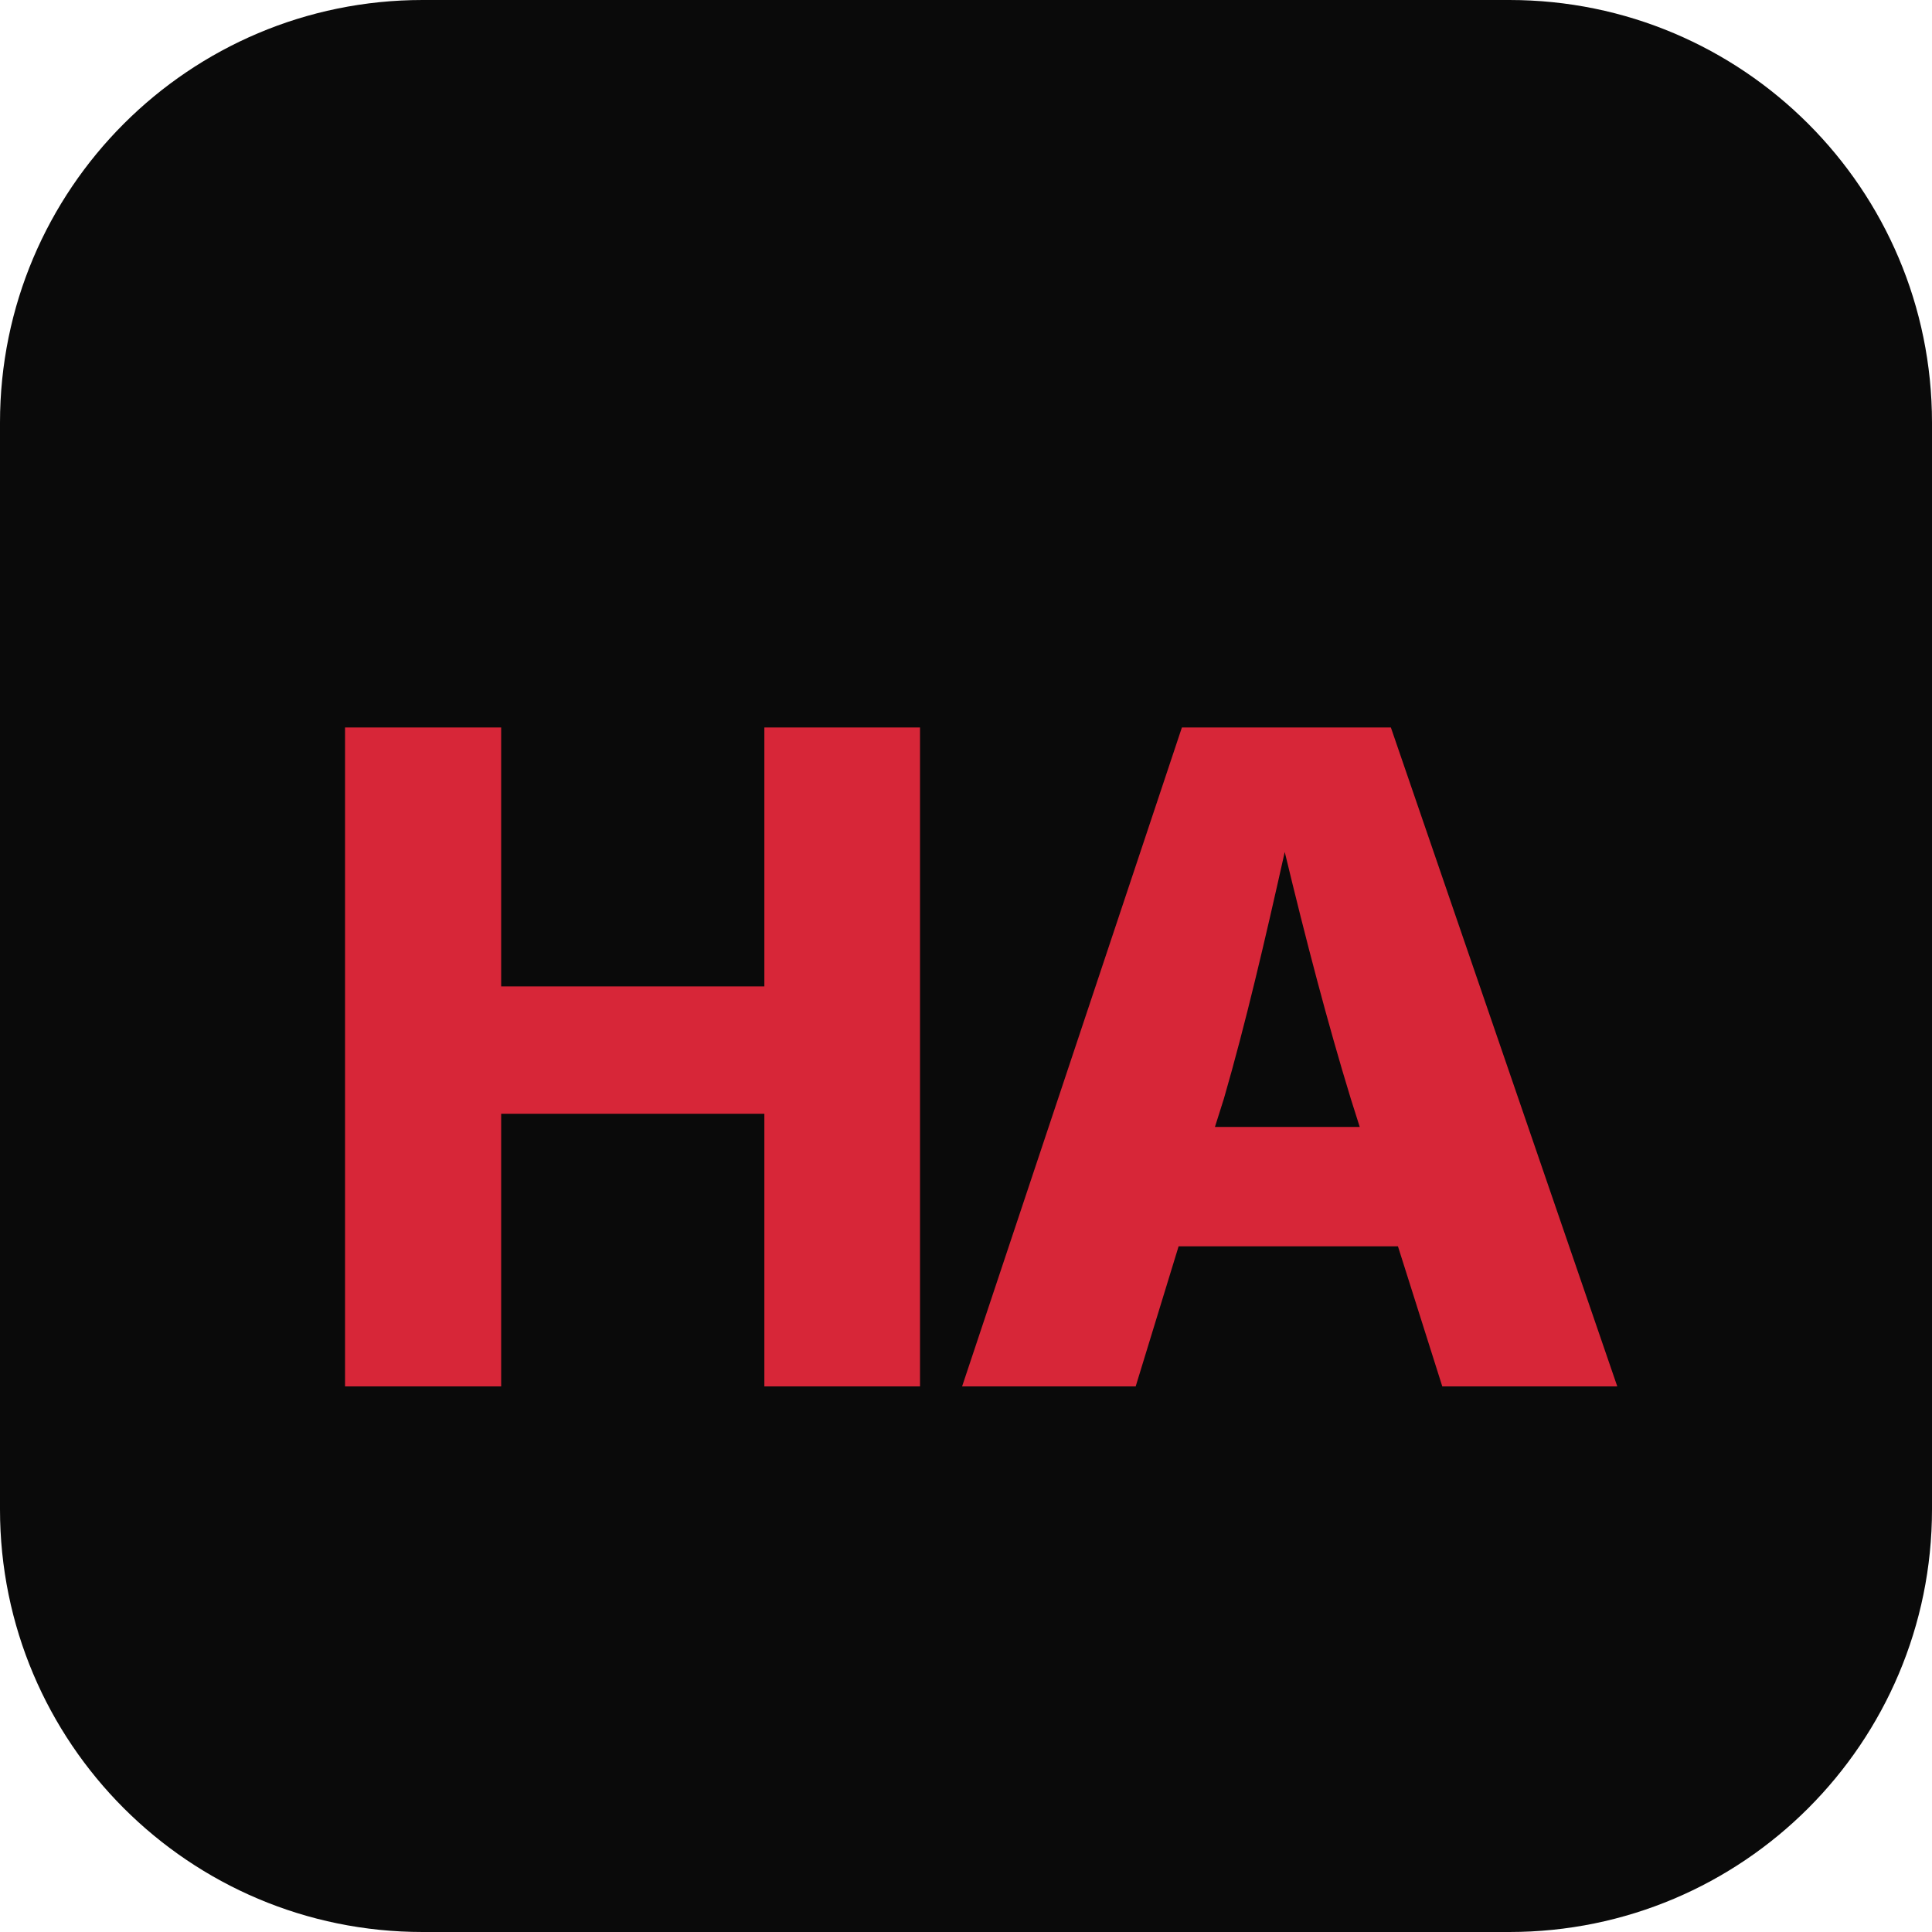
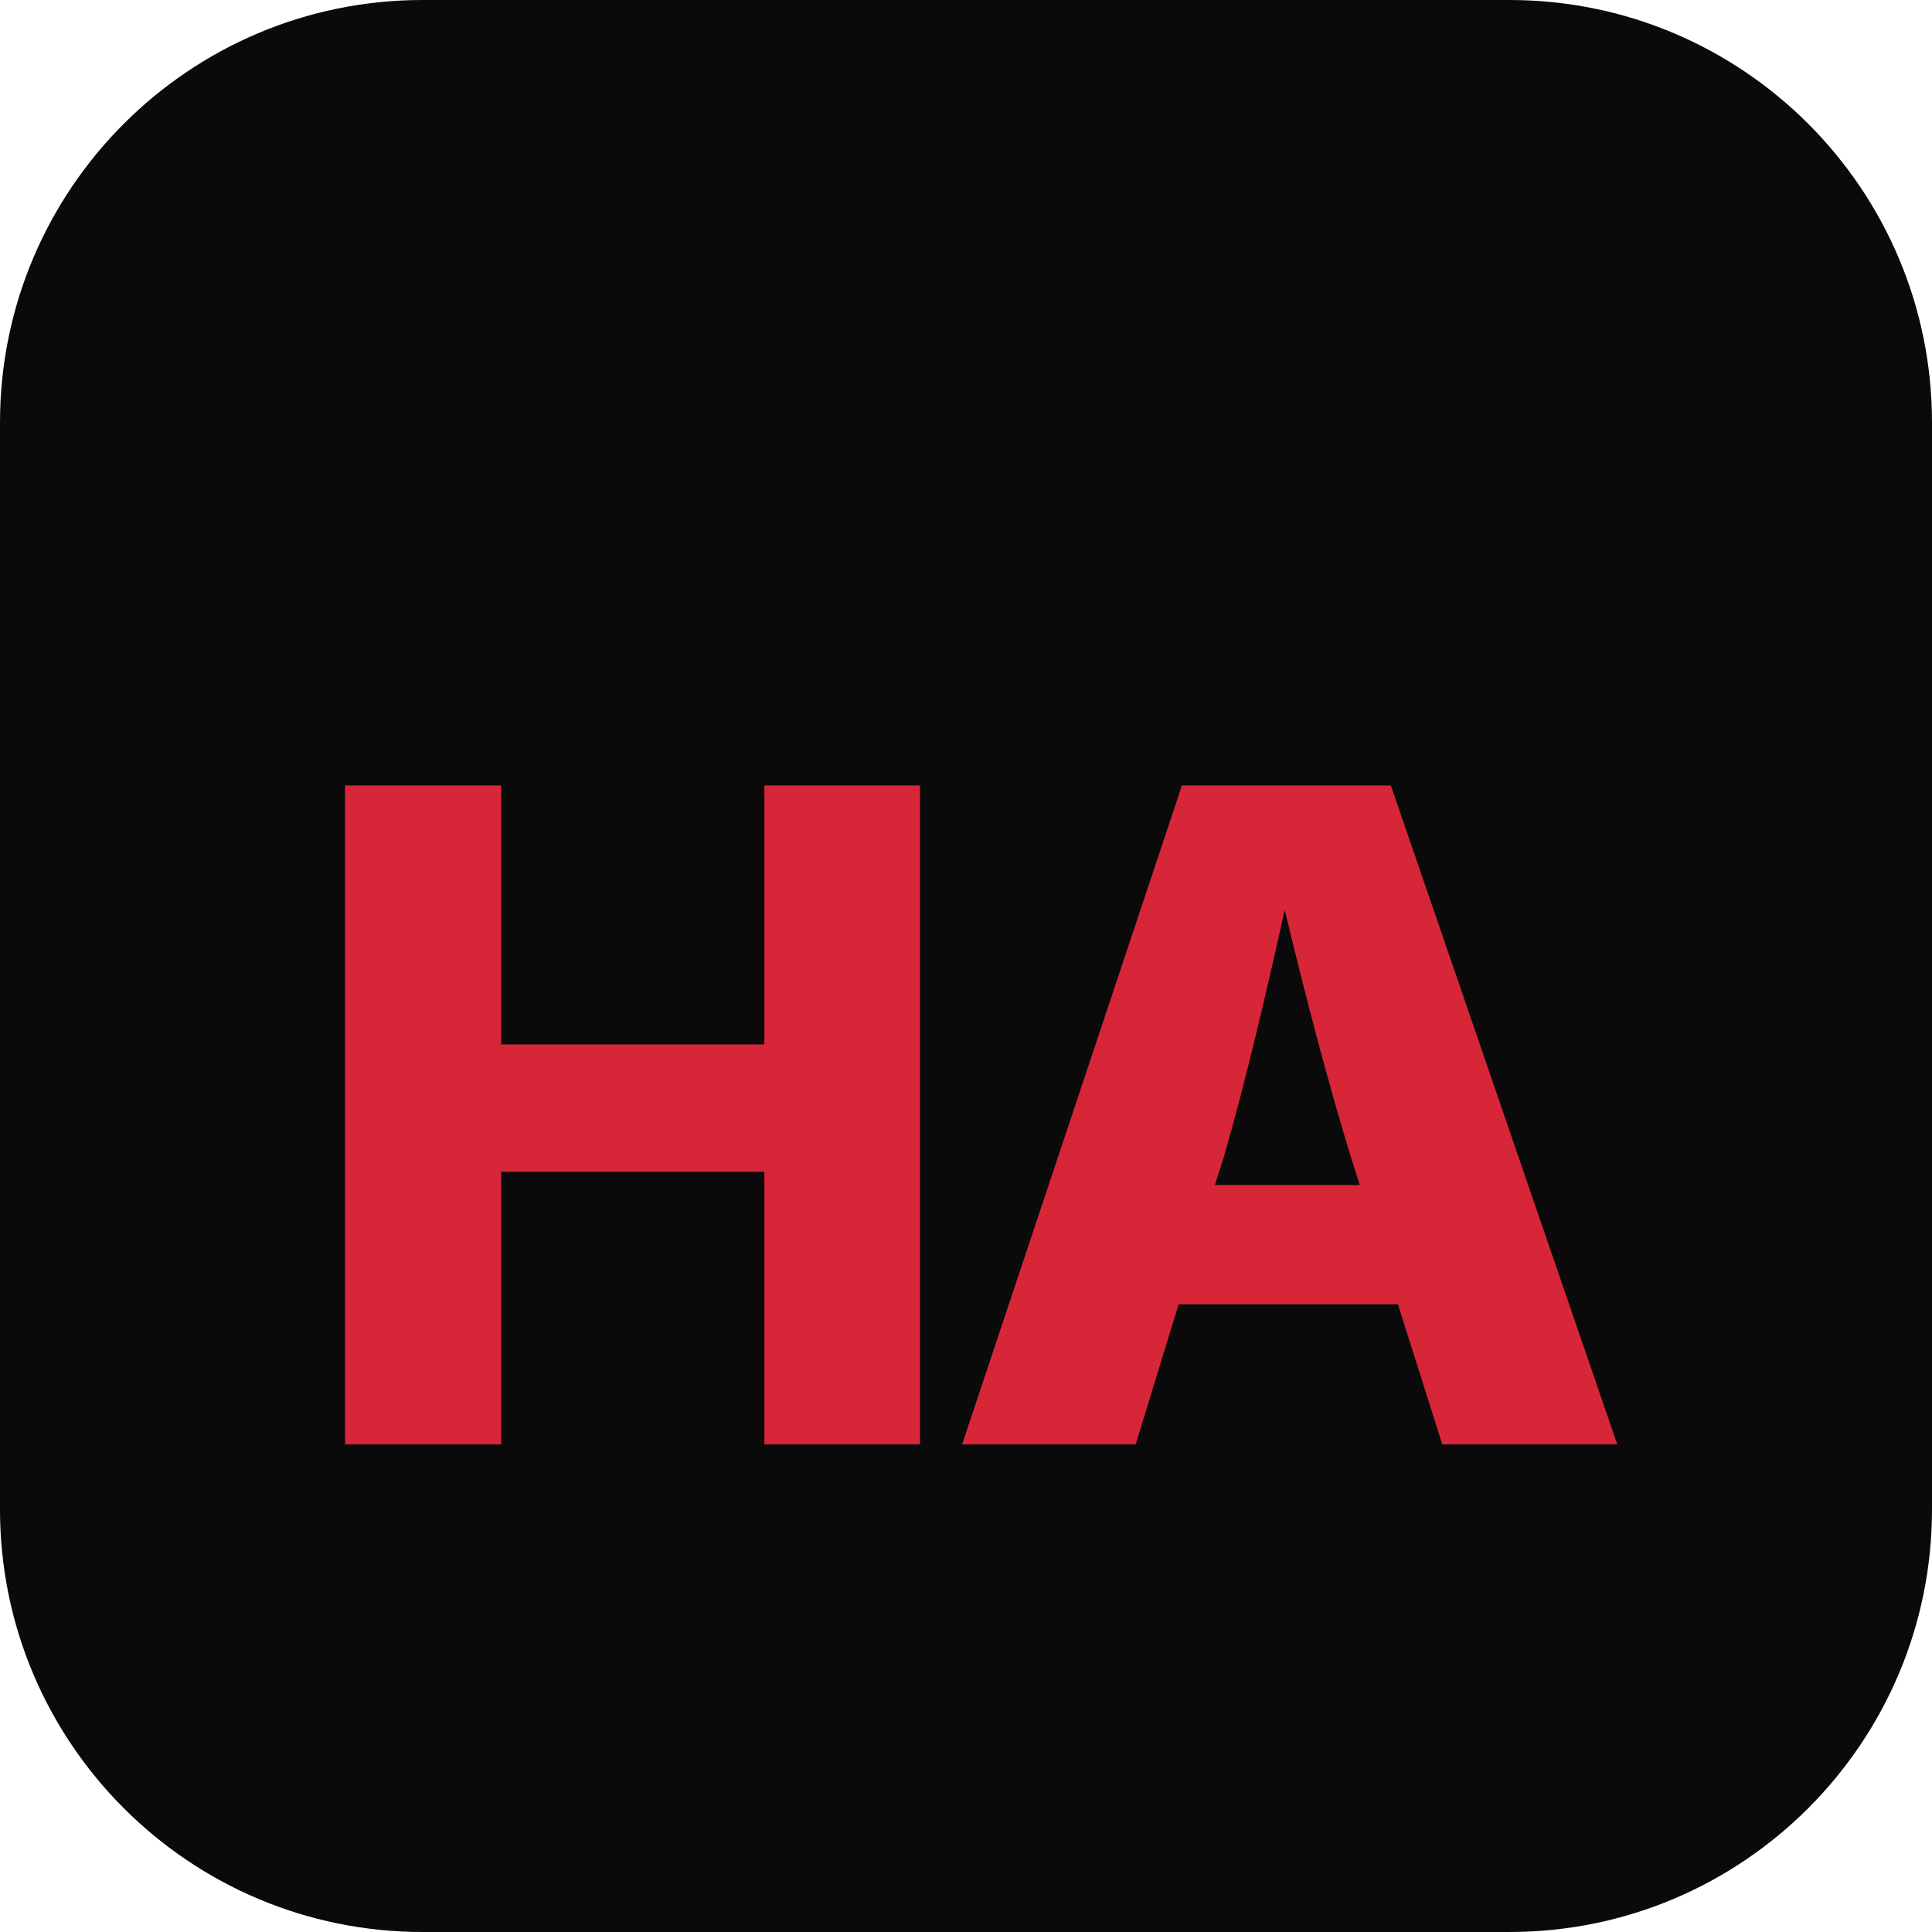
<svg xmlns="http://www.w3.org/2000/svg" viewBox="0 0 64 64">
  <rect width="64" height="64" rx="14" fill="#0A0A0A" />
-   <text x="50%" y="54%" dominant-baseline="middle" text-anchor="middle" font-family="Inter, system-ui, sans-serif" font-weight="800" font-size="30" fill="#D72638" letter-spacing="-1">HA</text>
+   <text x="50%" y="57%" dominant-baseline="middle" text-anchor="middle" font-family="Inter, system-ui, sans-serif" font-weight="800" font-size="30" fill="#D72638" letter-spacing="-1">HA</text>
</svg>
